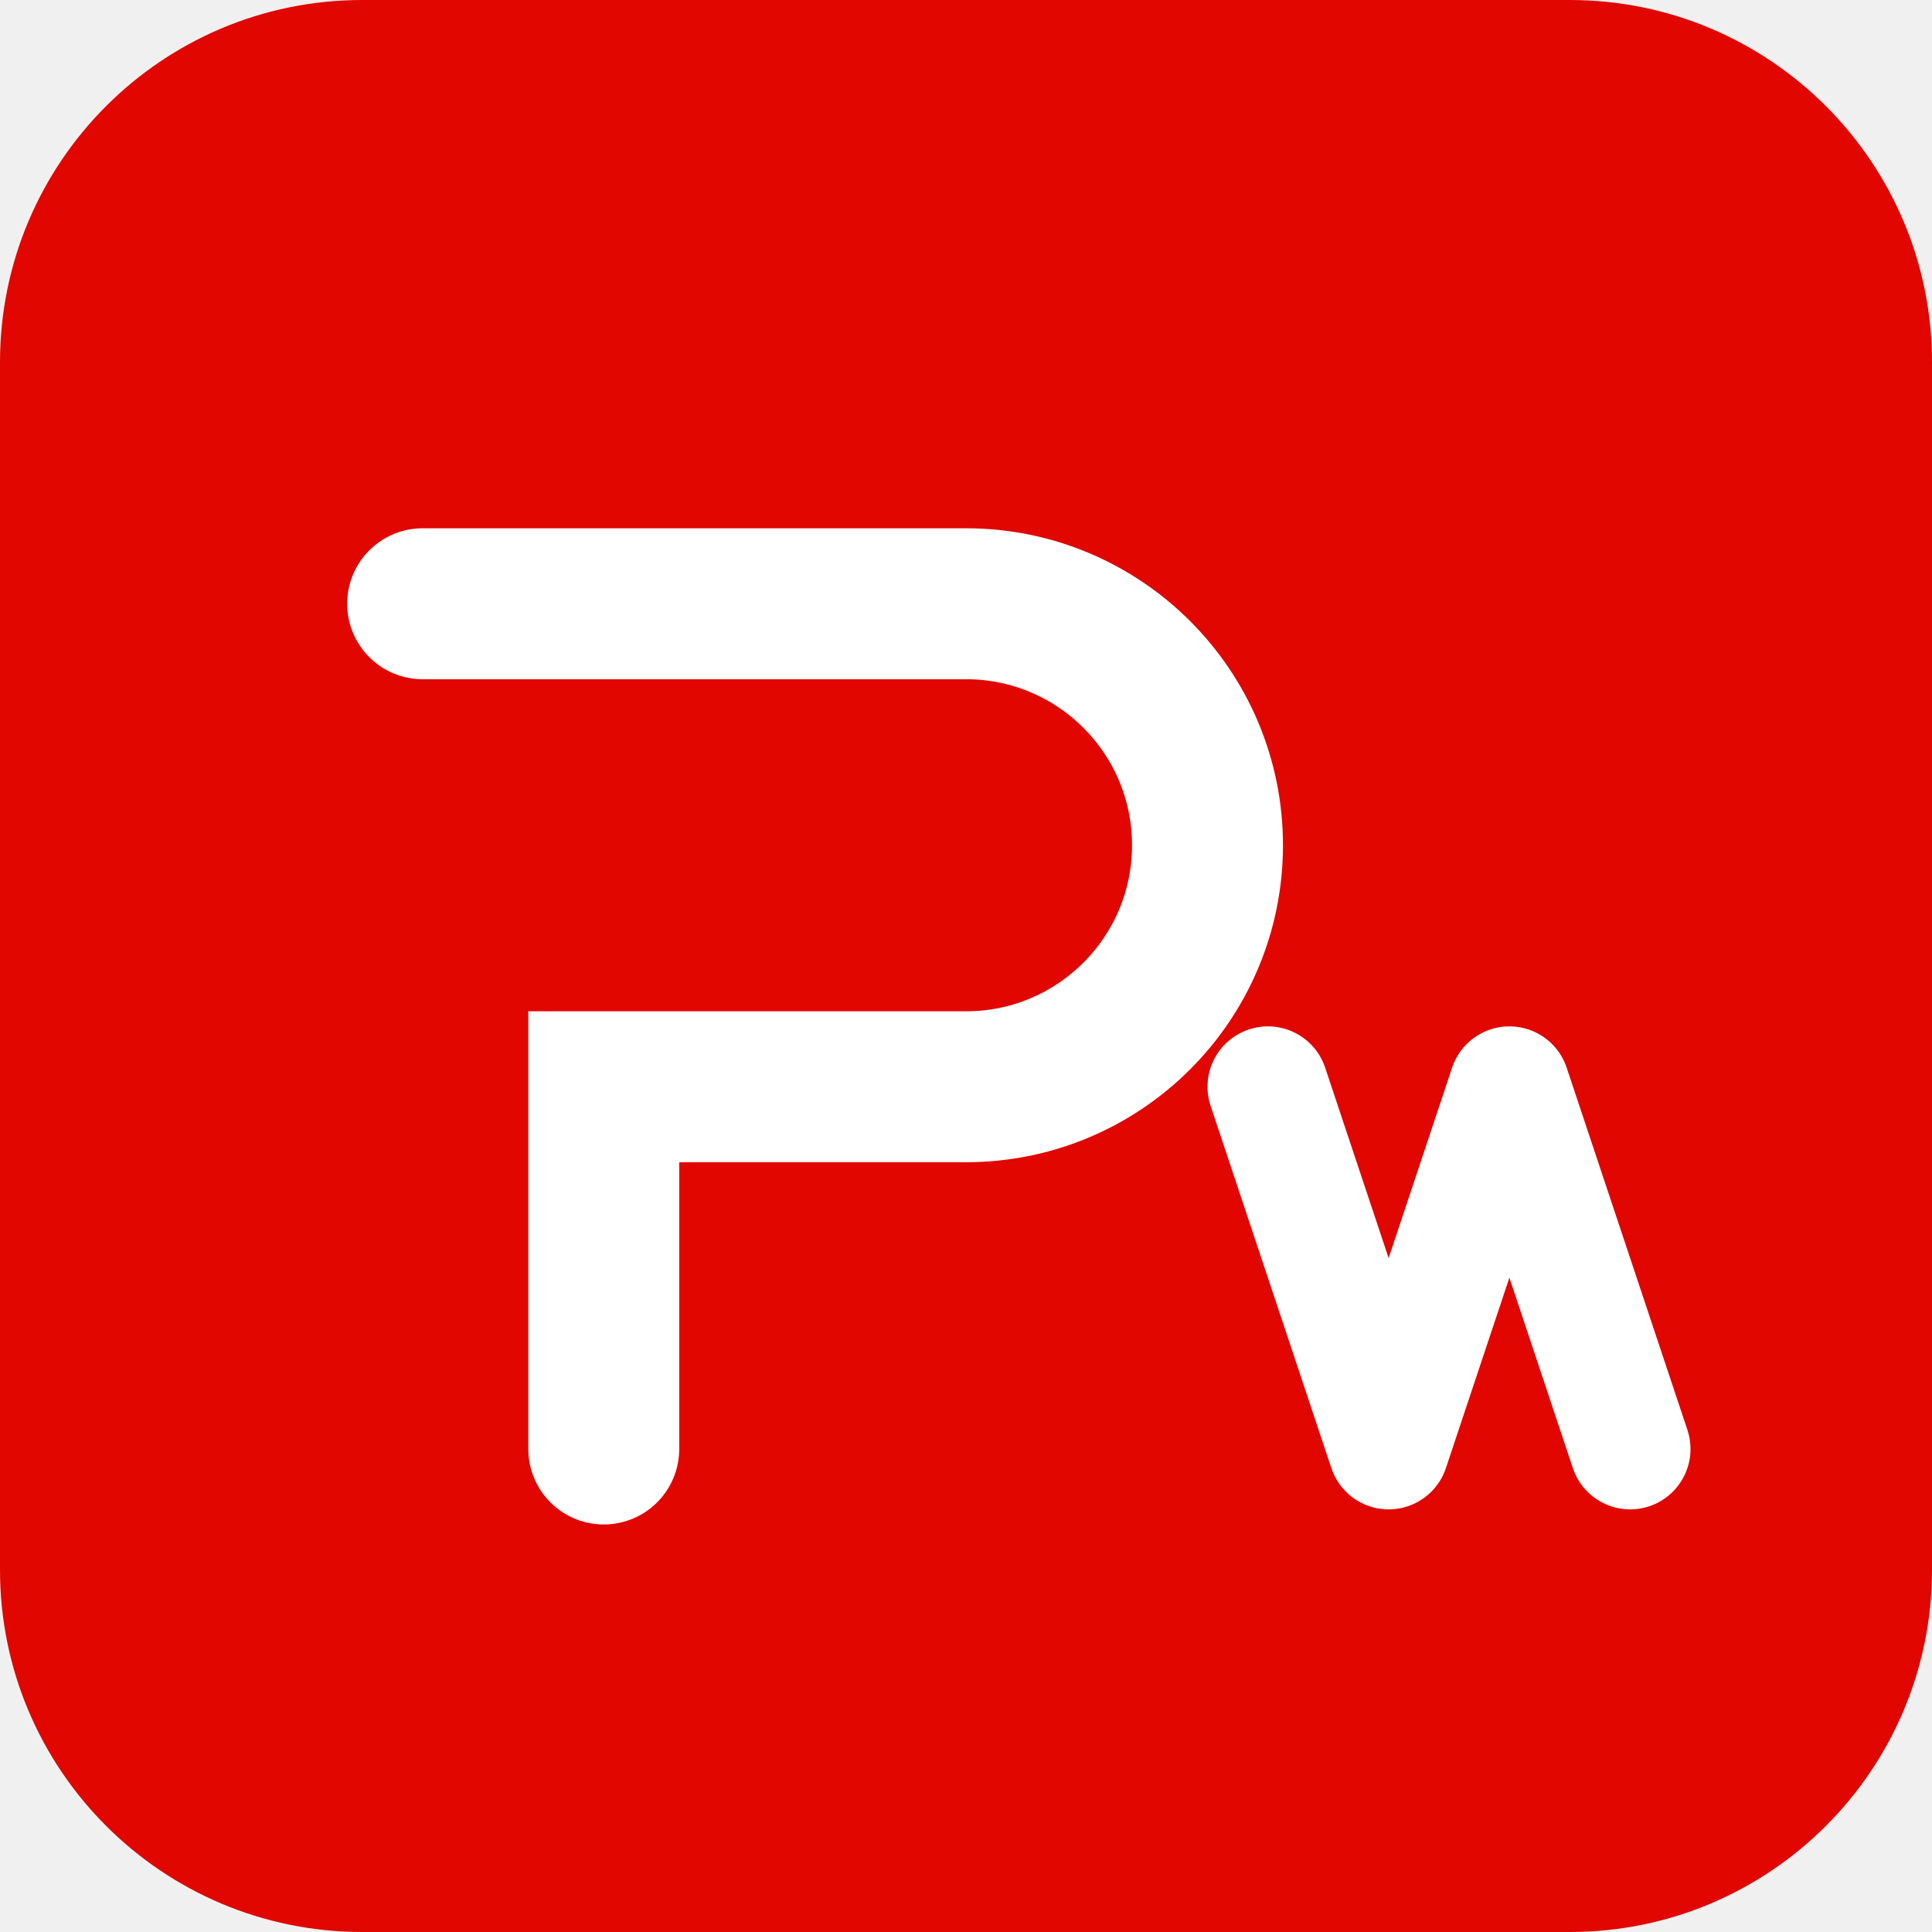
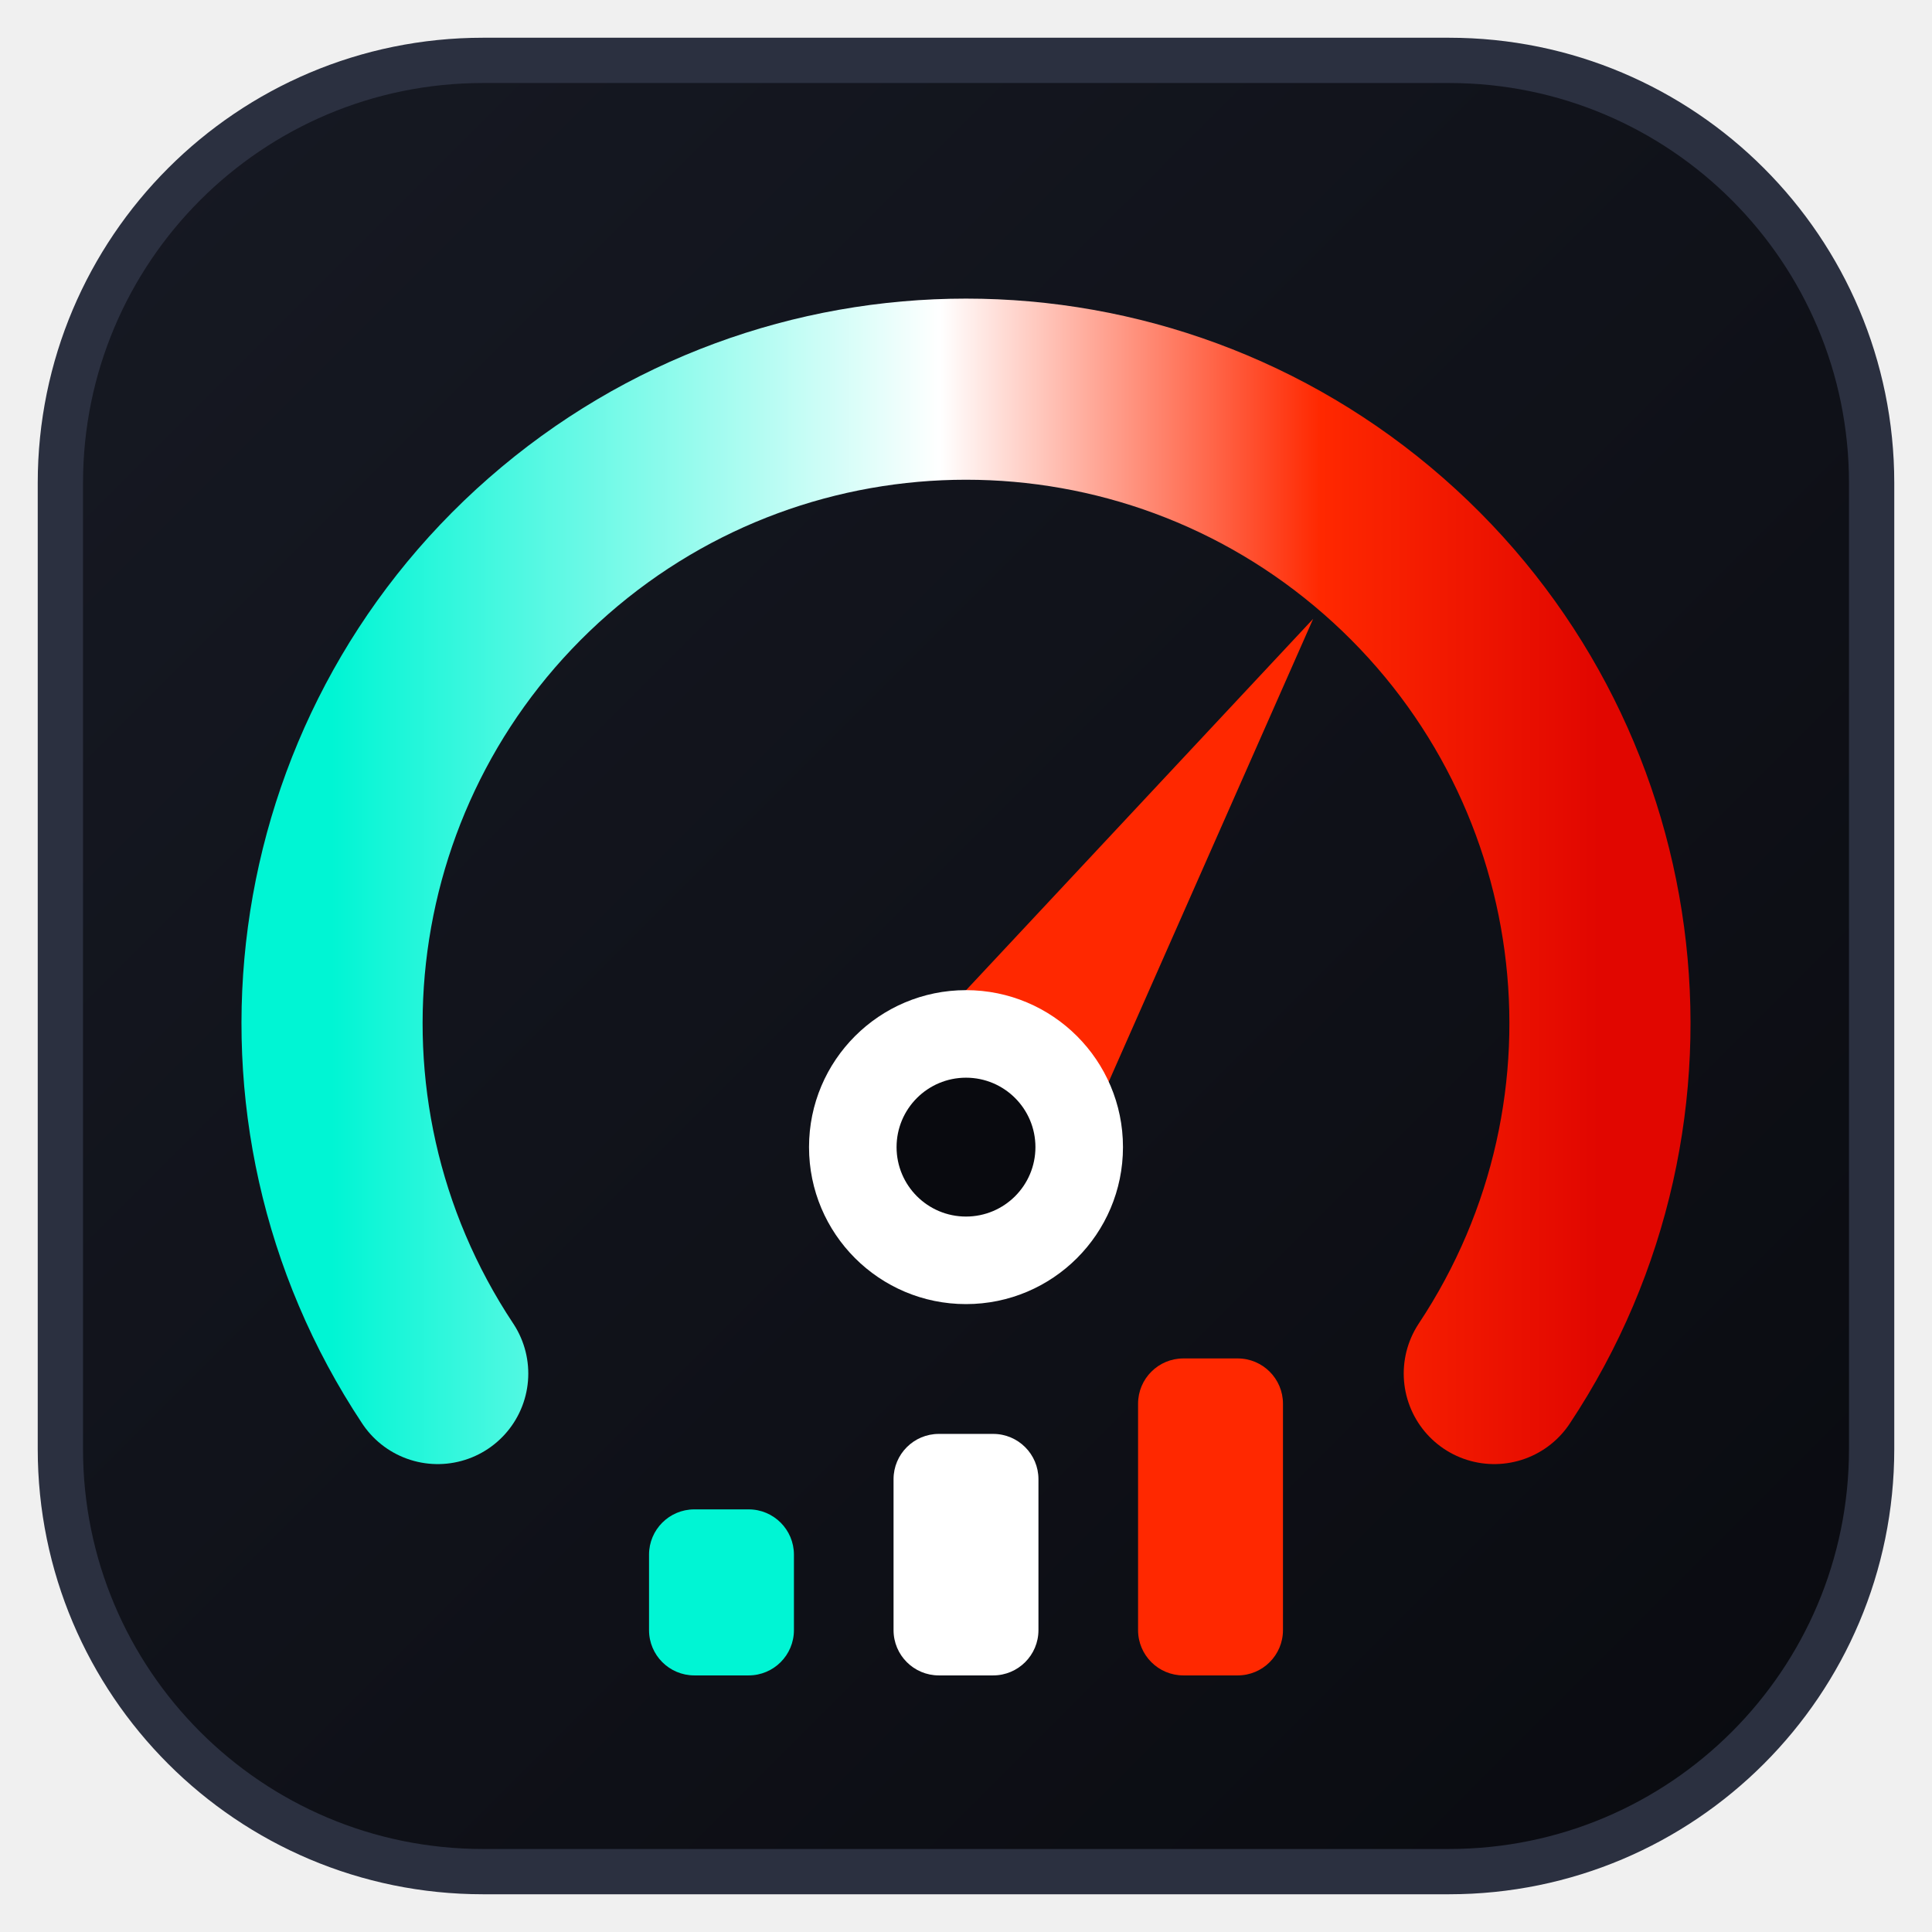
- <svg xmlns="http://www.w3.org/2000/svg" width="32" height="32" viewBox="0 0 32 32" fill="none">
-   <rect width="32" height="32" rx="6" fill="#e10600" />
-   <path d="M7 10H16C18.209 10 20 11.791 20 14C20 16.209 18.209 18 16 18H10V24" stroke="white" stroke-width="2.5" stroke-linecap="round" />
-   <path d="M21 18L23 24L25 18L27 24" stroke="white" stroke-width="2" stroke-linecap="round" stroke-linejoin="round" />
+ <svg xmlns="http://www.w3.org/2000/svg" viewBox="0 0 64 64" fill="none">
+   <defs>
+     <linearGradient id="bg" x1="0" y1="0" x2="64" y2="64" gradientUnits="userSpaceOnUse">
+       <stop offset="0%" stop-color="#171A24" />
+       <stop offset="100%" stop-color="#090A0F" />
+     </linearGradient>
+     <linearGradient id="rpmArc" x1="11" y1="32" x2="53" y2="32" gradientUnits="userSpaceOnUse">
+       <stop offset="0%" stop-color="#00F5D4" />
+       <stop offset="48%" stop-color="#FFFFFF" />
+       <stop offset="78%" stop-color="#FF2800" />
+       <stop offset="100%" stop-color="#E10600" />
+     </linearGradient>
+   </defs>
+   <rect x="2" y="2" width="60" height="60" rx="14" fill="url(#bg)" stroke="#2B3040" stroke-width="1.5" />
+   <path d="M 14.5 45.5 A 21 21 0 1 1 49.5 45.5" stroke="url(#rpmArc)" stroke-width="6" stroke-linecap="round" />
+   <path d="M 29.2 35.8 L 43.5 20.5 L 34.8 40.2 Z" fill="#FF2800" />
+   <circle cx="32" cy="38" r="5.2" fill="#FFFFFF" />
+   <circle cx="32" cy="38" r="2.3" fill="#090A0F" />
+   <rect x="21.5" y="50" width="4.8" height="5.5" rx="1.5" fill="#00F5D4" />
+   <rect x="29.6" y="47.5" width="4.8" height="8" rx="1.5" fill="#FFFFFF" />
+   <rect x="37.7" y="45" width="4.8" height="10.5" rx="1.5" fill="#FF2800" />
</svg>
